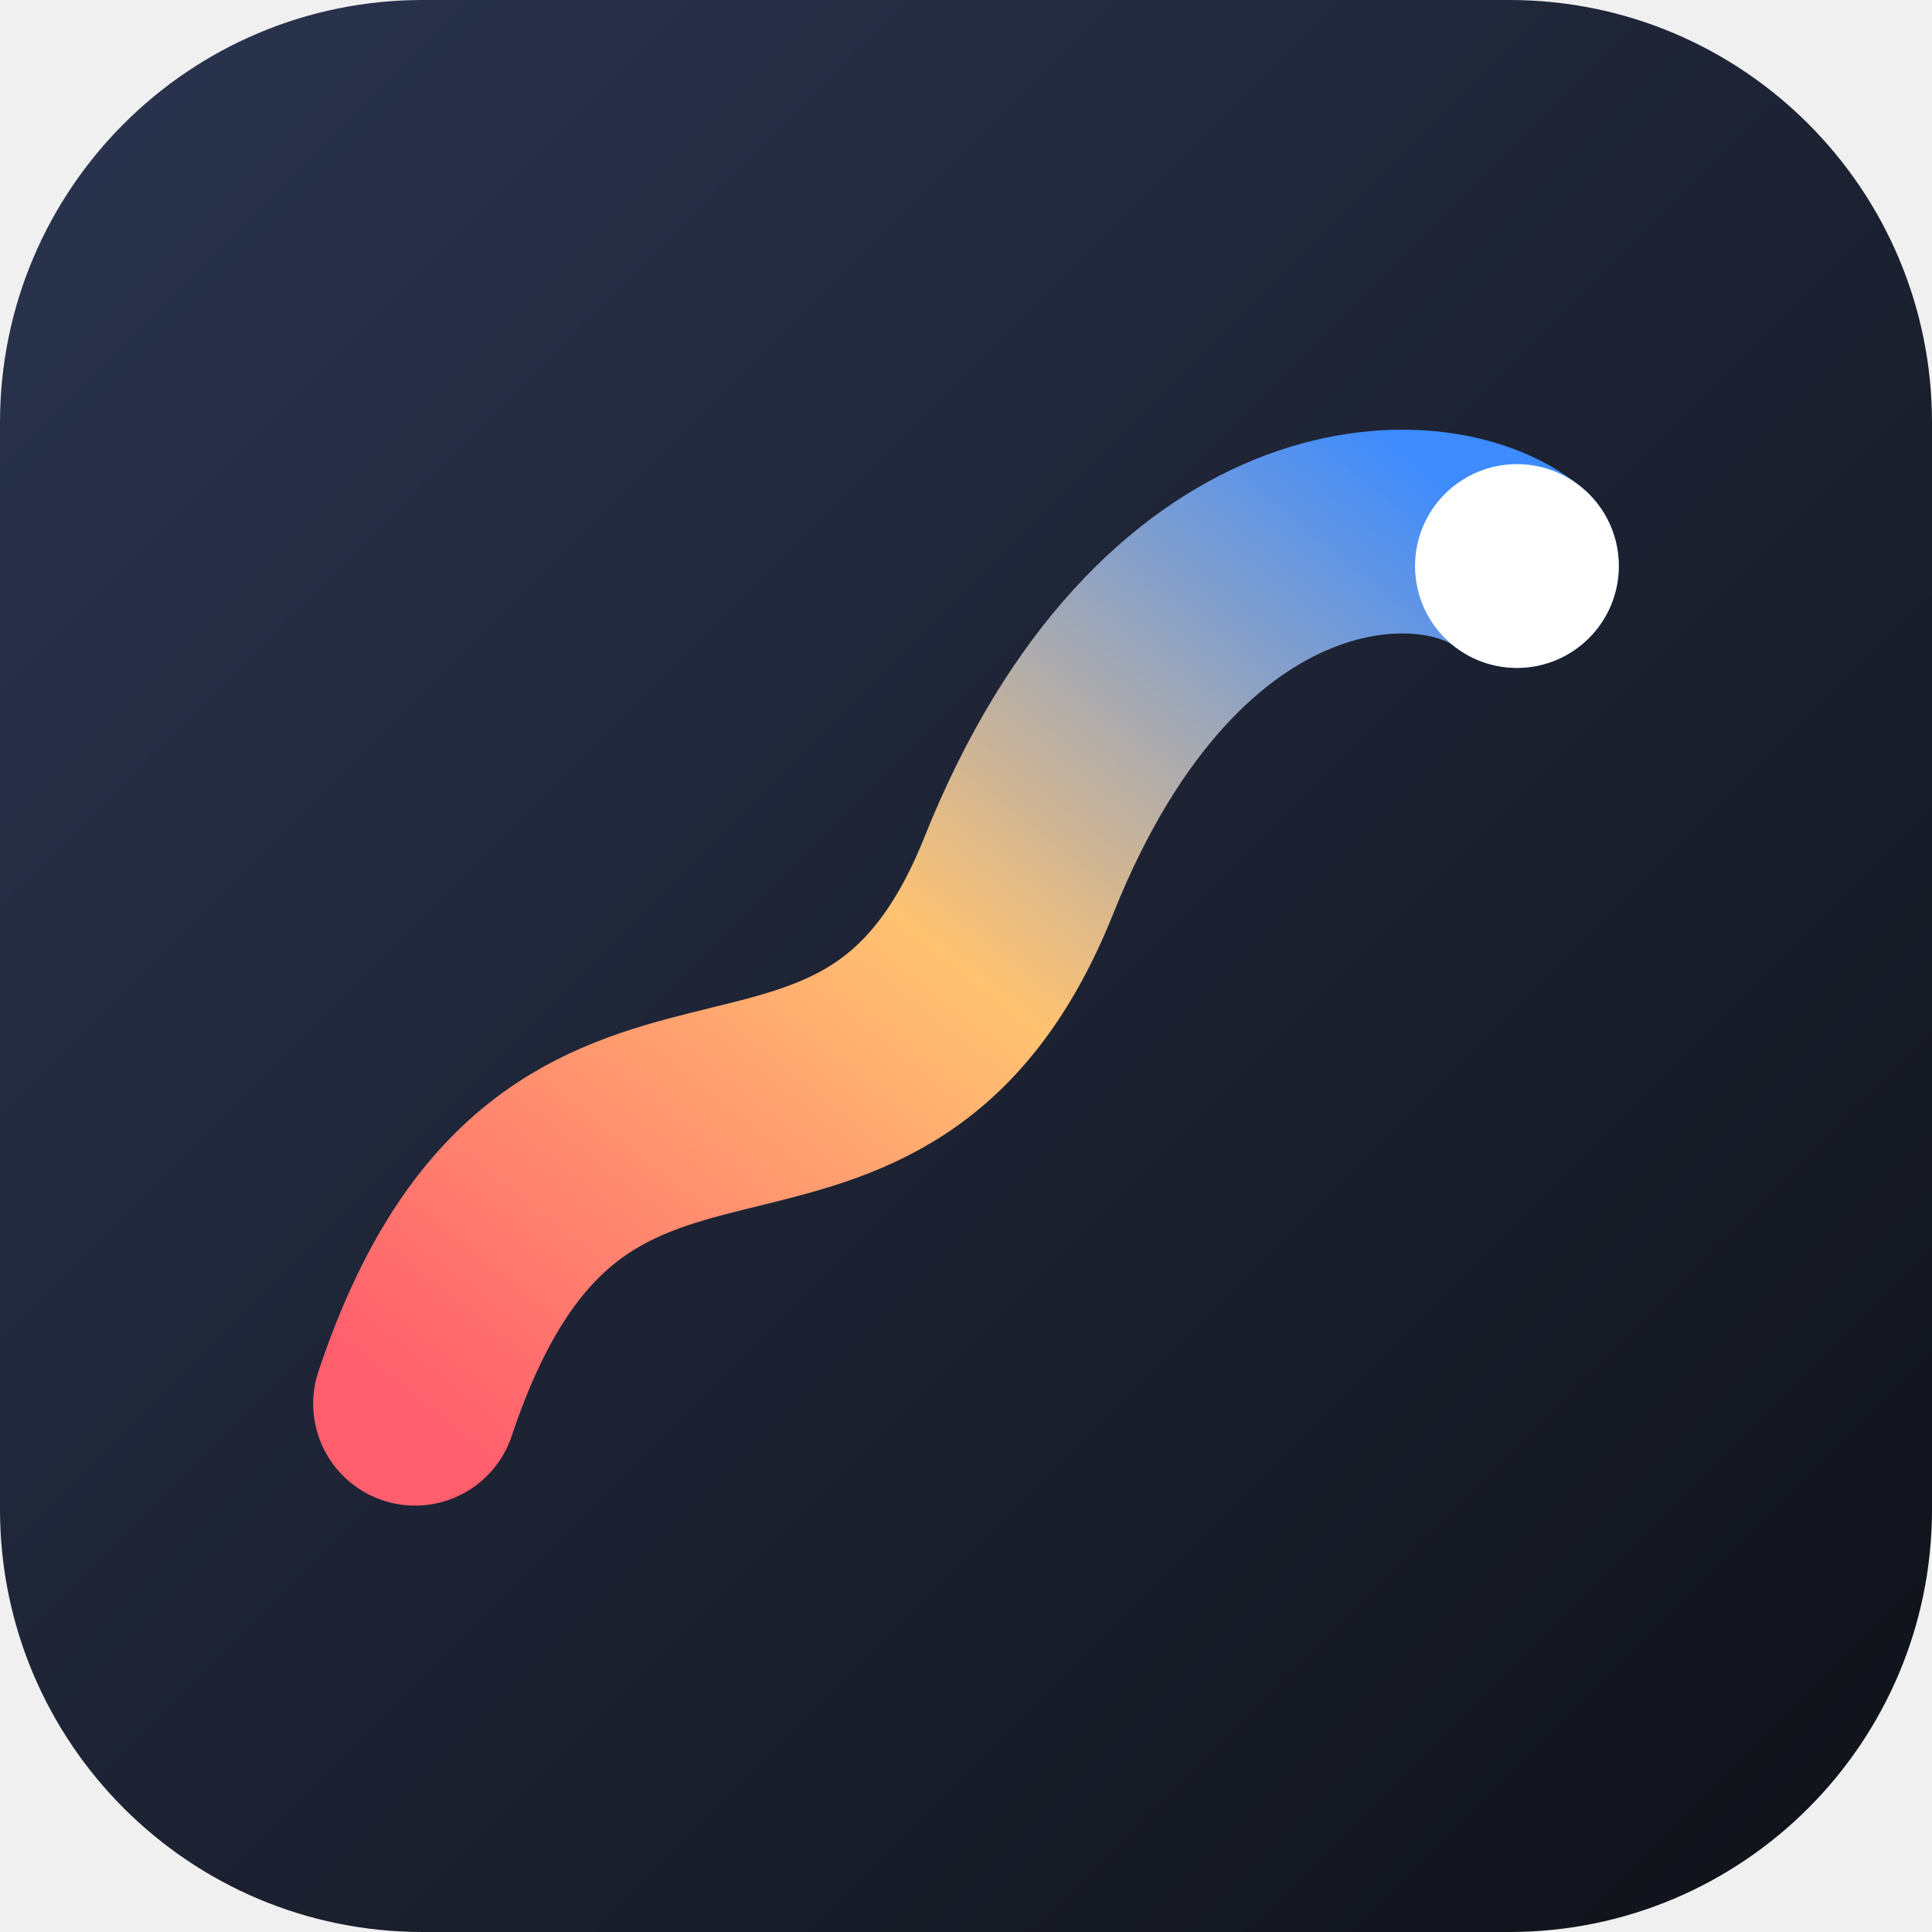
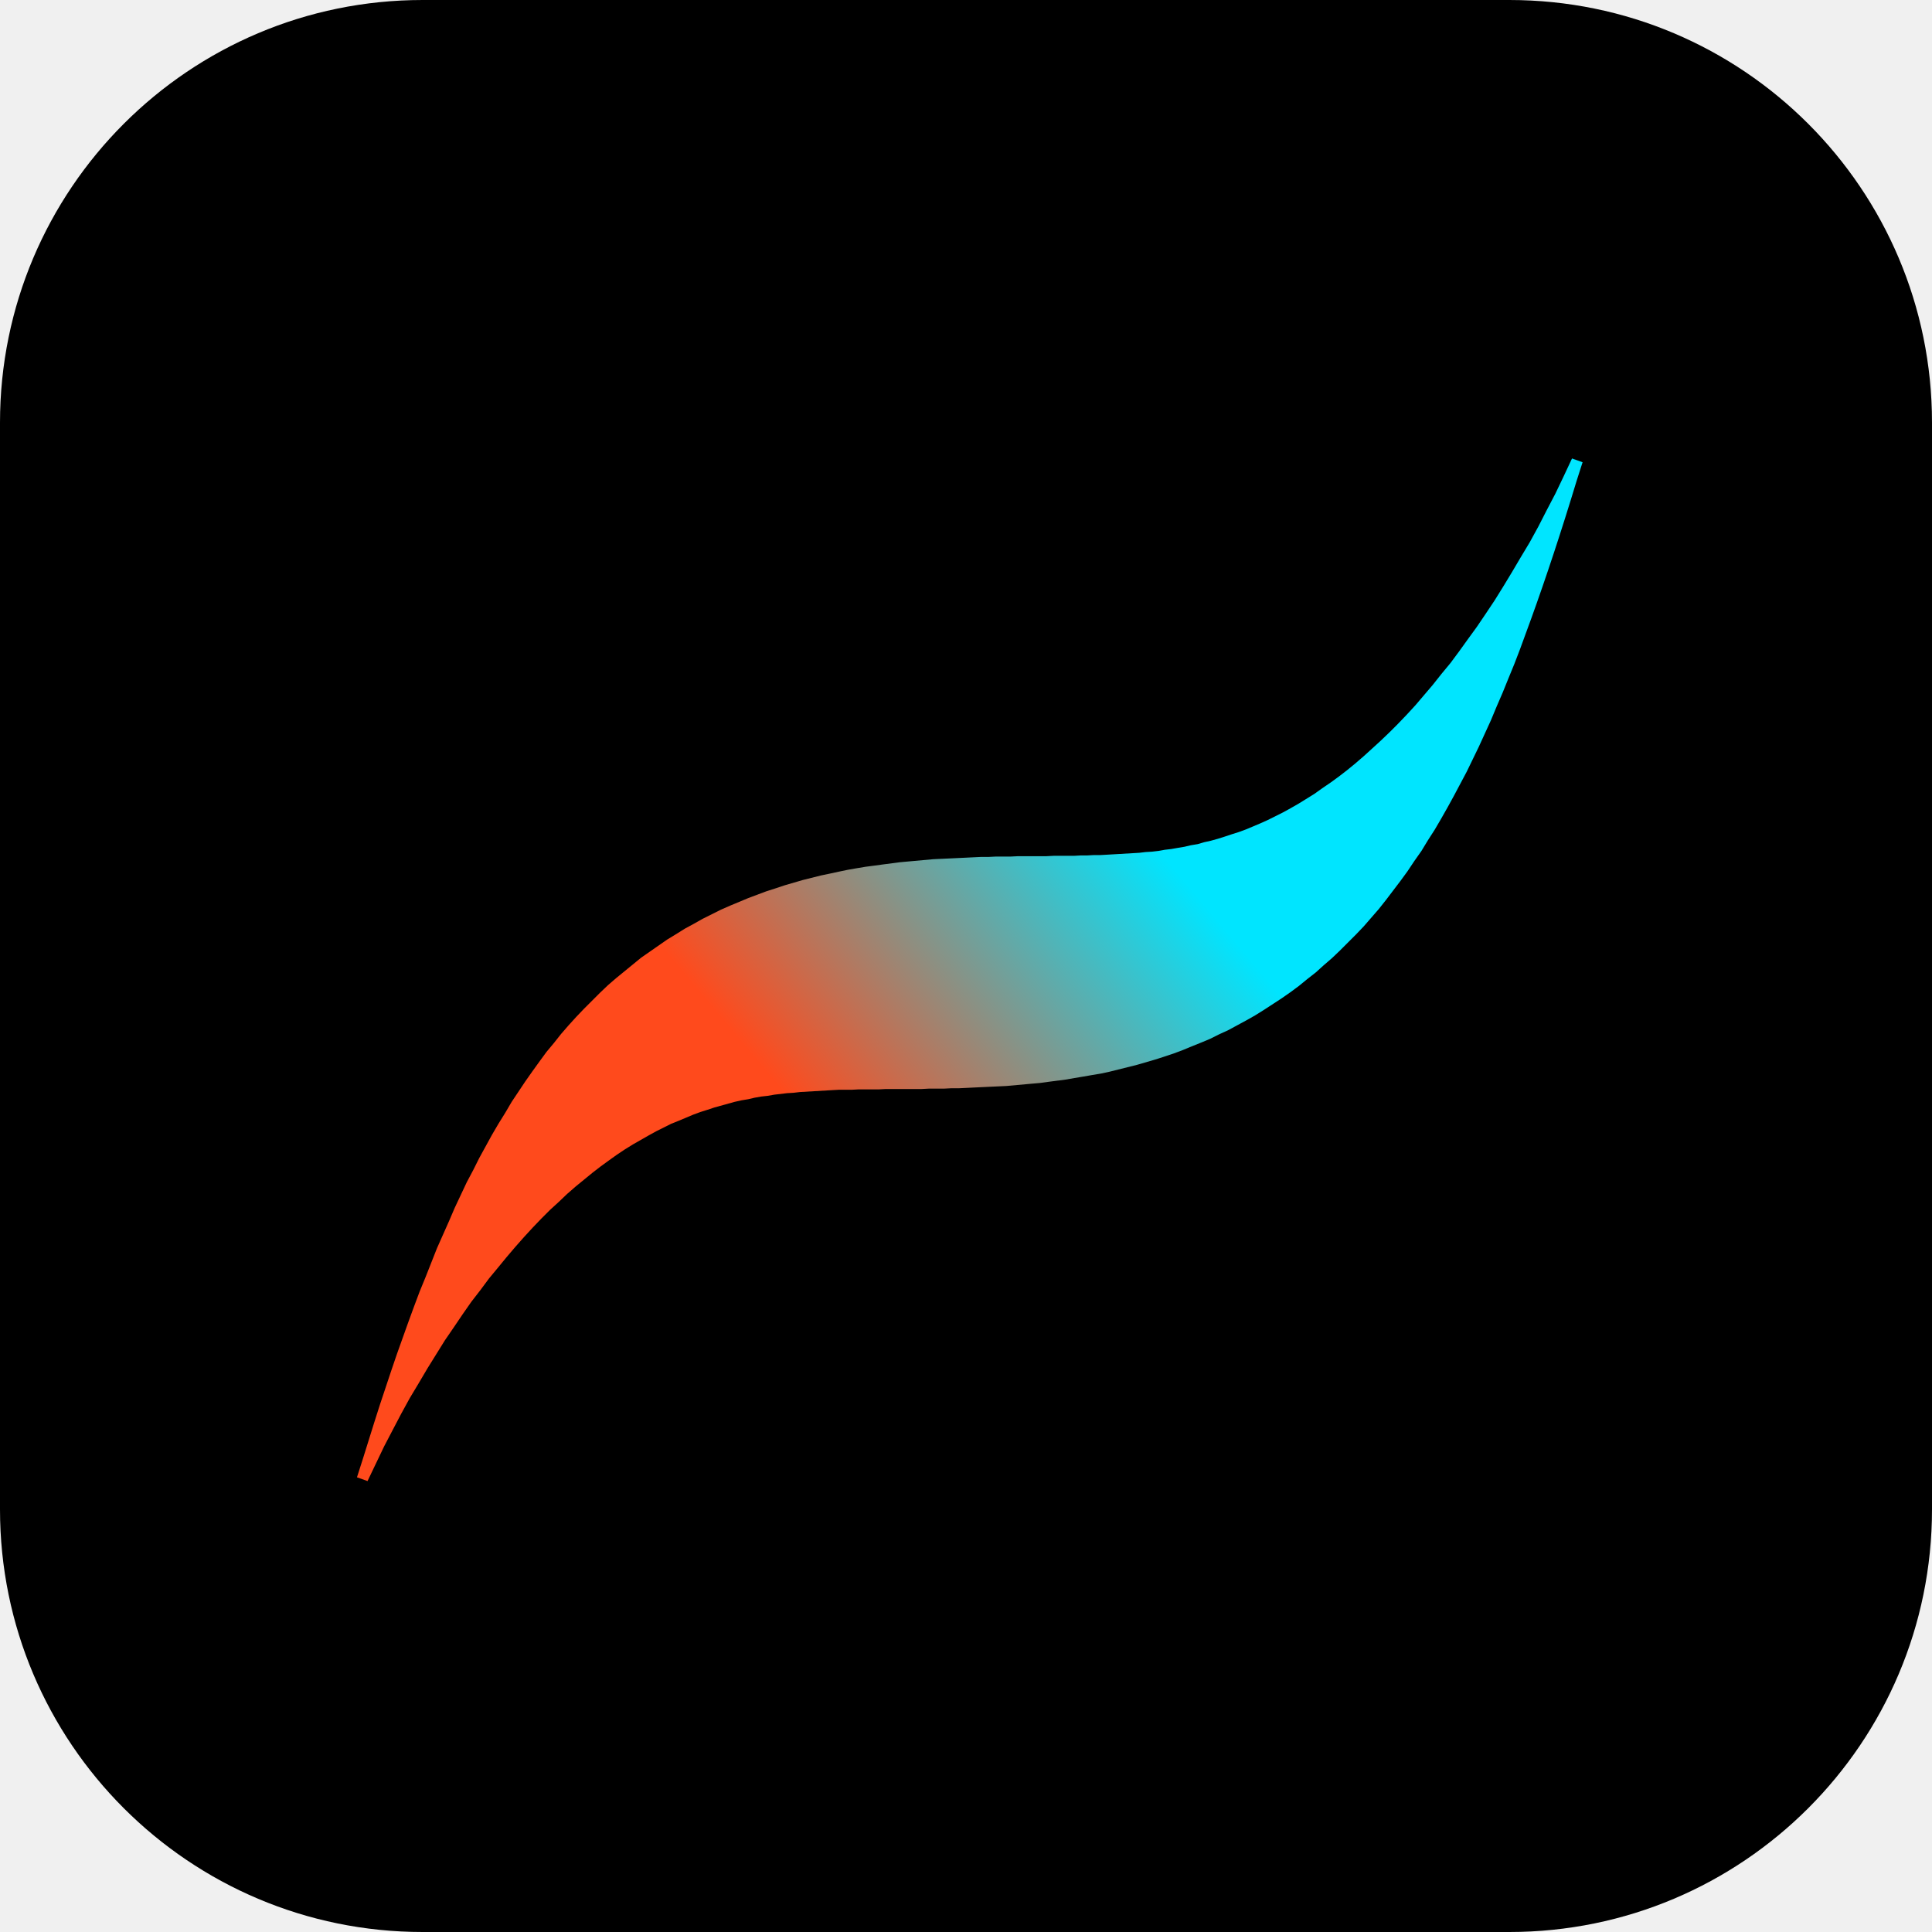
<svg xmlns="http://www.w3.org/2000/svg" viewBox="0 0 512 512">
  <defs>
-     <linearGradient id="bg" x1="0" y1="0" x2="1" y2="1">
-       <stop offset="0" stop-color="#2b3550" />
-       <stop offset="1" stop-color="#0f1117" />
-     </linearGradient>
-     <linearGradient id="st" x1="0" y1="1" x2="1" y2="0">
-       <stop offset="0" stop-color="#ff5f6d" />
-       <stop offset=".5" stop-color="#ffc371" />
-       <stop offset="1" stop-color="#3d8bff" />
+     <linearGradient id="st" gradientUnits="userSpaceOnUse" x1="96" y1="392" x2="418" y2="122">
+       <stop offset=".36" stop-color="#ff4a1c" />
+       <stop offset=".64" stop-color="#00e5ff" />
    </linearGradient>
  </defs>
-   <rect width="512" height="512" rx="112" fill="url(#bg)" />
-   <path d="M110 372c40-120 120-40 160-140s110-100 132-82" fill="none" stroke="url(#st)" stroke-width="54" stroke-linecap="round" />
-   <circle cx="402" cy="150" r="27" fill="#fff" />
+   <rect width="512" height="512" rx="112" fill="#000" />
+   <path d="M97.4 392.5L99.6 387.9L101.8 383.3L104.1 378.9L106.3 374.7L108.6 370.5L111 366.5L113.3 362.6L115.6 358.9L117.9 355.2L120.3 351.7L122.6 348.3L124.9 345L127.3 341.9L129.6 338.8L132 335.9L134.3 333.1L136.6 330.4L138.9 327.8L141.2 325.3L143.5 322.9L145.8 320.6L148.1 318.5L150.3 316.4L152.6 314.4L154.8 312.6L157 310.8L159.2 309.1L161.4 307.5L163.5 306L165.6 304.6L167.7 303.3L169.8 302.1L171.9 300.9L173.9 299.8L175.9 298.8L177.9 297.8L179.9 297L181.8 296.2L183.7 295.4L185.6 294.7L187.5 294.1L189.3 293.5L191.1 293L192.9 292.5L194.7 292L196.5 291.6L198.3 291.3L200 290.9L201.7 290.6L203.5 290.4L205.2 290.1L206.9 289.9L208.6 289.7L210.3 289.6L212 289.4L213.7 289.3L215.4 289.2L217.1 289.1L218.8 289L220.5 288.9L222.3 288.8L224 288.8L225.7 288.8L227.5 288.7L229.3 288.7L231.1 288.7L232.9 288.7L234.7 288.6L236.6 288.6L238.5 288.6L240.3 288.6L242.2 288.6L244.2 288.6L246.1 288.5L248.1 288.5L250.1 288.5L252.1 288.4L254.1 288.4L256.2 288.3L258.2 288.2L260.3 288.1L262.4 288L264.6 287.9L266.7 287.8L268.9 287.6L271.1 287.4L273.3 287.2L275.6 287L277.8 286.7L280.1 286.4L282.4 286.1L284.7 285.7L287.1 285.3L289.4 284.9L291.8 284.5L294.1 284L296.5 283.4L298.9 282.8L301.3 282.2L303.7 281.5L306.1 280.8L308.6 280L311 279.2L313.4 278.3L315.8 277.3L318.3 276.3L320.7 275.3L323.1 274.1L325.5 273L327.9 271.7L330.3 270.4L332.6 269.1L335 267.6L337.3 266.1L339.6 264.6L341.9 263L344.2 261.3L346.4 259.5L348.7 257.7L350.8 255.8L353 253.9L355.1 251.9L357.2 249.8L359.3 247.7L361.4 245.5L363.4 243.2L365.4 240.9L367.3 238.5L369.2 236L371.1 233.5L373 230.9L374.8 228.2L376.7 225.5L378.4 222.7L380.2 219.9L381.9 217L383.6 214L385.3 210.9L387 207.7L388.7 204.5L390.3 201.2L391.9 197.9L393.5 194.4L395.1 190.9L396.6 187.3L398.2 183.6L399.7 179.9L401.3 176L402.8 172.1L404.3 168L405.8 163.9L407.3 159.7L408.8 155.4L410.3 151L411.8 146.5L413.3 141.9L414.8 137.2L416.3 132.4L417.8 127.5L419.4 122.5L416.6 121.5L414.4 126.2L412.2 130.8L409.9 135.2L407.7 139.5L405.4 143.7L403 147.7L400.7 151.6L398.4 155.4L396.1 159.1L393.7 162.7L391.4 166.1L389 169.4L386.7 172.6L384.4 175.7L382 178.6L379.7 181.5L377.4 184.2L375.1 186.9L372.8 189.4L370.5 191.8L368.2 194.1L365.9 196.3L363.6 198.4L361.4 200.4L359.2 202.3L357 204.1L354.8 205.8L352.6 207.4L350.4 208.9L348.3 210.4L346.2 211.7L344.1 213L342 214.2L340 215.3L338 216.3L336 217.3L334 218.2L332.1 219L330.2 219.8L328.3 220.5L326.4 221.1L324.6 221.7L322.7 222.3L320.9 222.8L319.1 223.2L317.4 223.7L315.6 224L313.9 224.4L312.1 224.7L310.4 225L308.7 225.2L307 225.5L305.3 225.7L303.6 225.8L301.9 226L300.2 226.1L298.5 226.2L296.8 226.3L295.1 226.4L293.4 226.5L291.6 226.6L289.9 226.6L288.1 226.7L286.4 226.7L284.6 226.8L282.8 226.8L281 226.8L279.2 226.8L277.3 226.9L275.5 226.9L273.6 226.9L271.7 226.9L269.8 226.9L267.8 227L265.9 227L263.9 227L261.9 227.1L259.9 227.1L257.8 227.2L255.8 227.3L253.7 227.4L251.6 227.5L249.4 227.6L247.3 227.7L245.1 227.9L242.9 228.1L240.7 228.3L238.5 228.5L236.2 228.8L233.9 229.1L231.7 229.4L229.4 229.7L227 230.1L224.7 230.5L222.3 231L220 231.5L217.6 232L215.2 232.6L212.8 233.2L210.4 233.9L208 234.6L205.6 235.4L203.1 236.2L200.7 237.1L198.3 238L195.9 239L193.5 240L191 241.1L188.6 242.3L186.2 243.5L183.9 244.8L181.5 246.1L179.1 247.6L176.8 249L174.5 250.6L172.2 252.2L169.9 253.8L167.7 255.6L165.5 257.4L163.3 259.2L161.1 261.1L159 263.1L156.9 265.2L154.8 267.3L152.7 269.5L150.7 271.7L148.7 274L146.8 276.4L144.8 278.8L142.9 281.4L141.1 283.9L139.2 286.6L137.4 289.3L135.6 292L133.9 294.9L132.1 297.8L130.4 300.7L128.7 303.8L127 306.9L125.4 310.1L123.7 313.3L122.1 316.7L120.5 320.1L119 323.6L117.4 327.2L115.8 330.8L114.3 334.6L112.8 338.4L111.2 342.3L109.7 346.3L108.2 350.4L106.7 354.6L105.2 358.8L103.7 363.2L102.2 367.7L100.7 372.2L99.2 376.9L97.7 381.7L96.2 386.5L94.6 391.5Z" fill="url(#st)" />
</svg>
